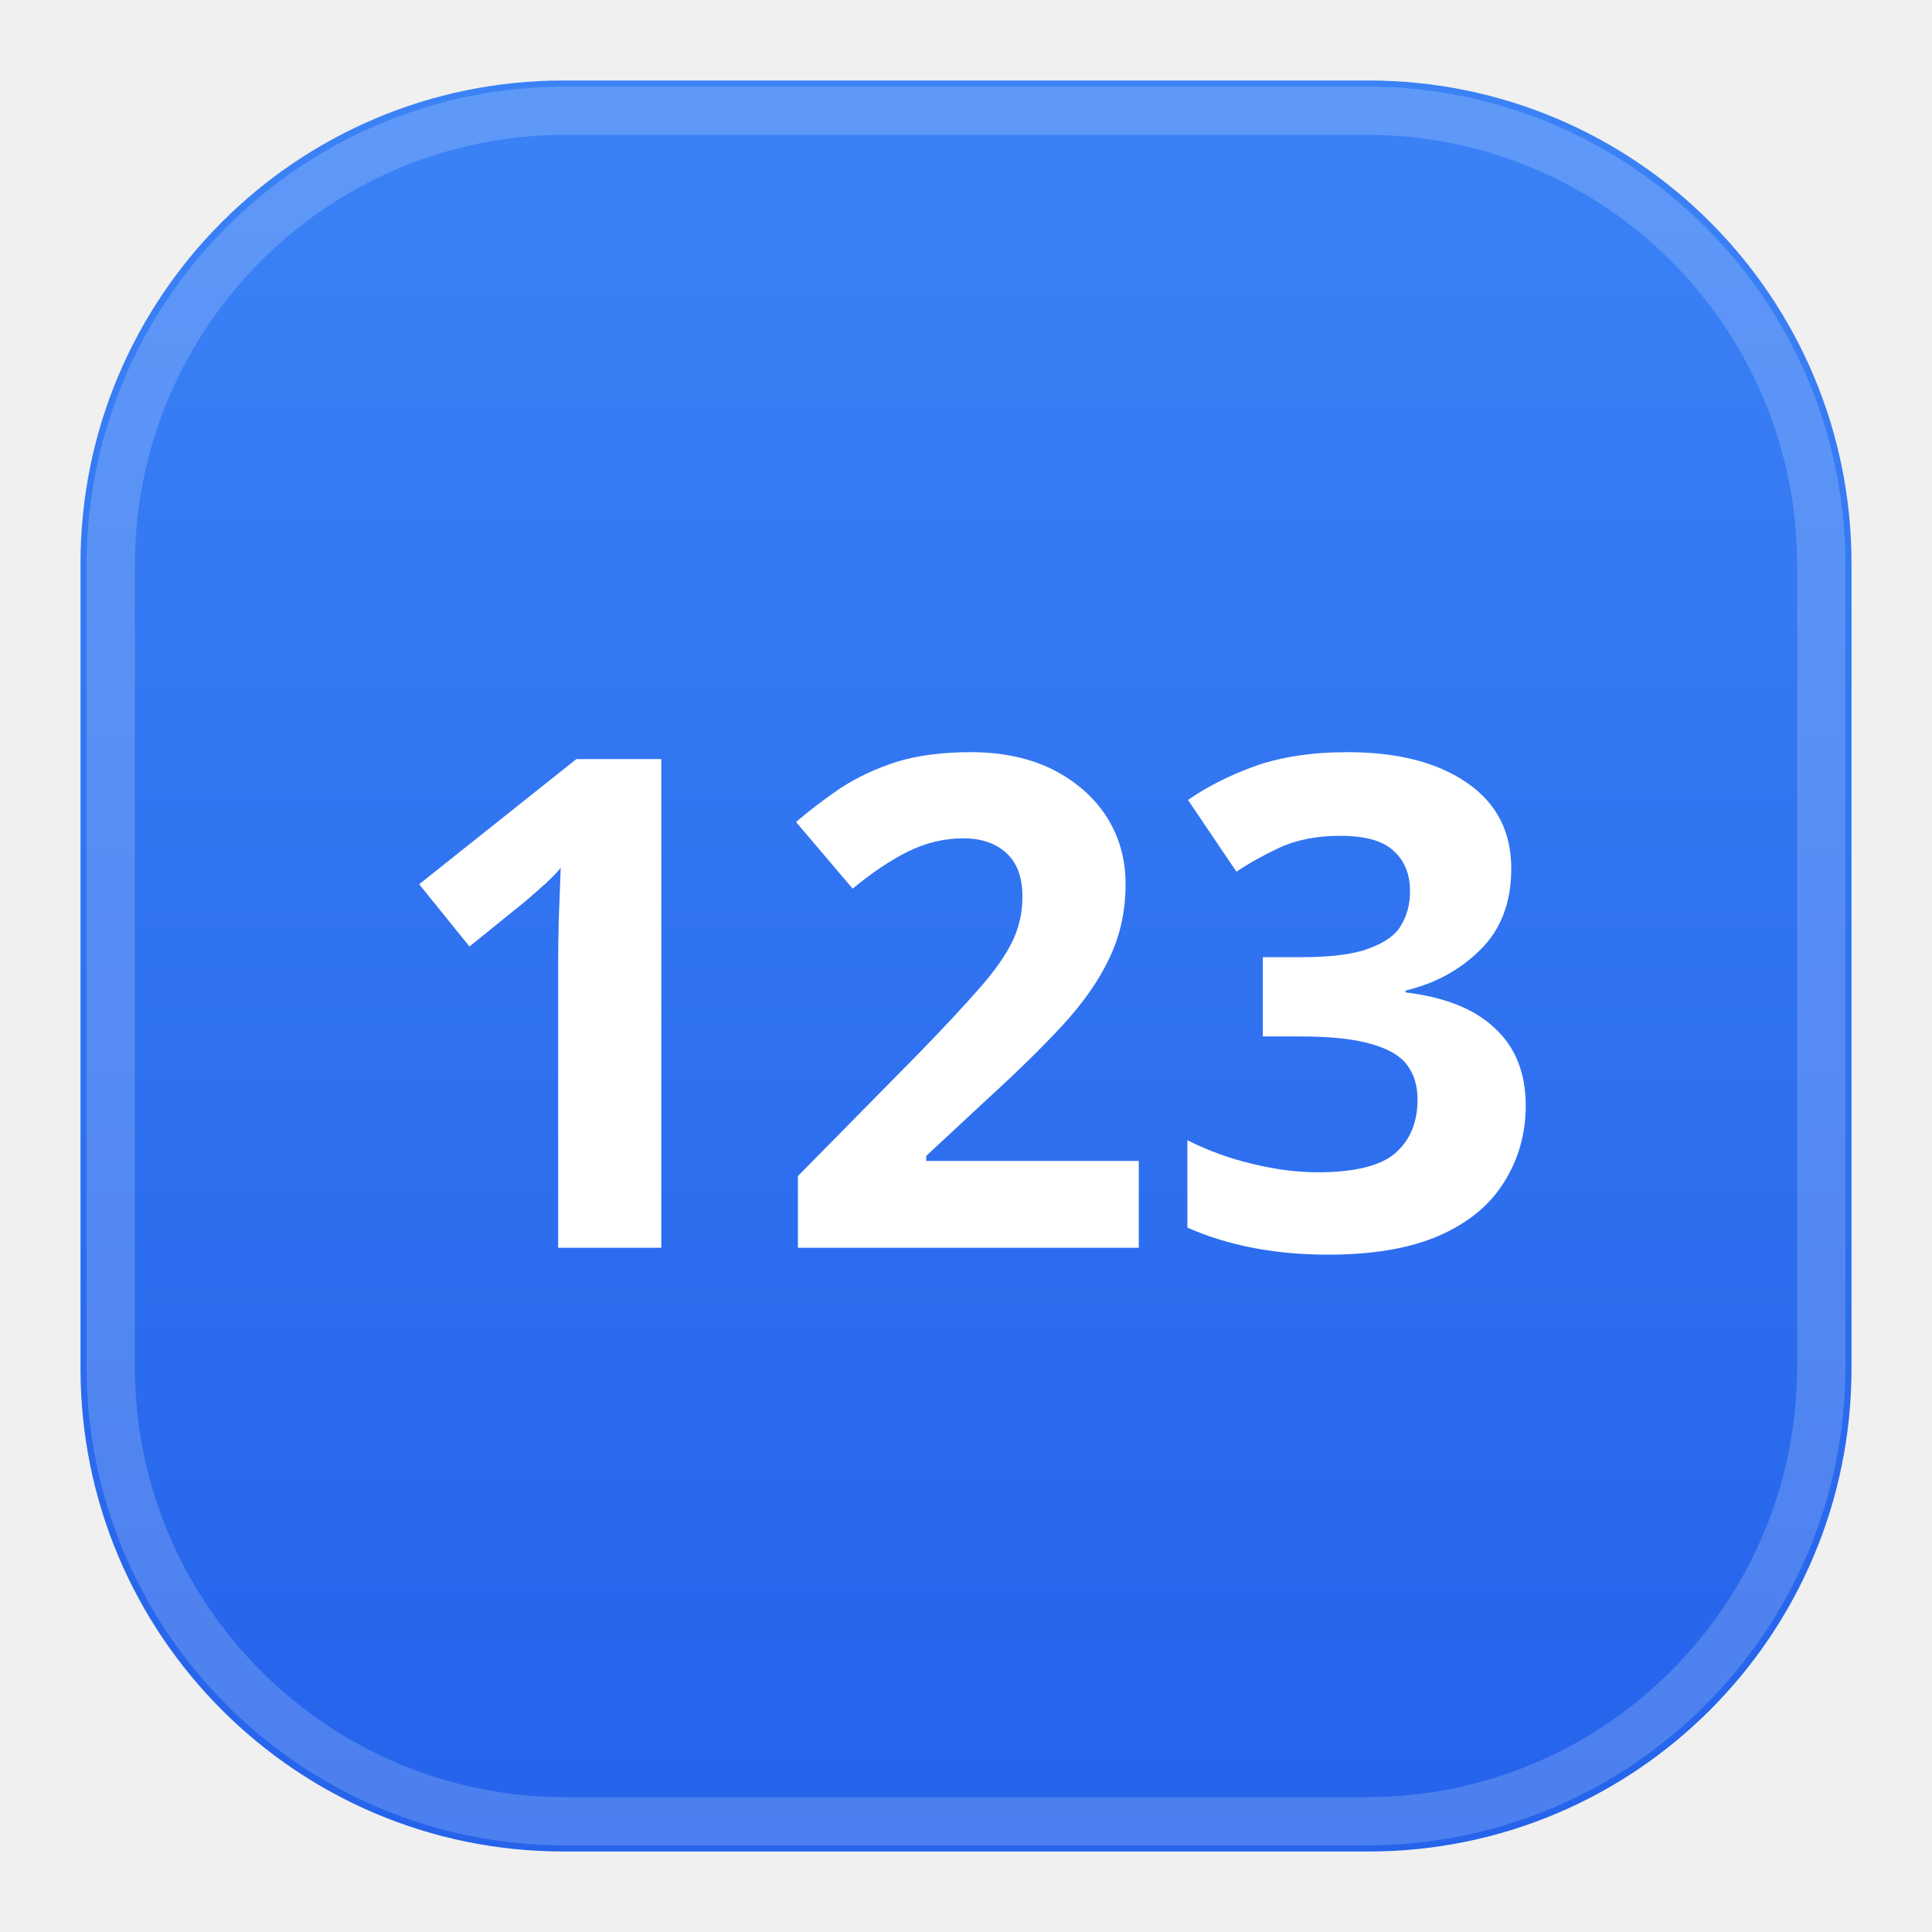
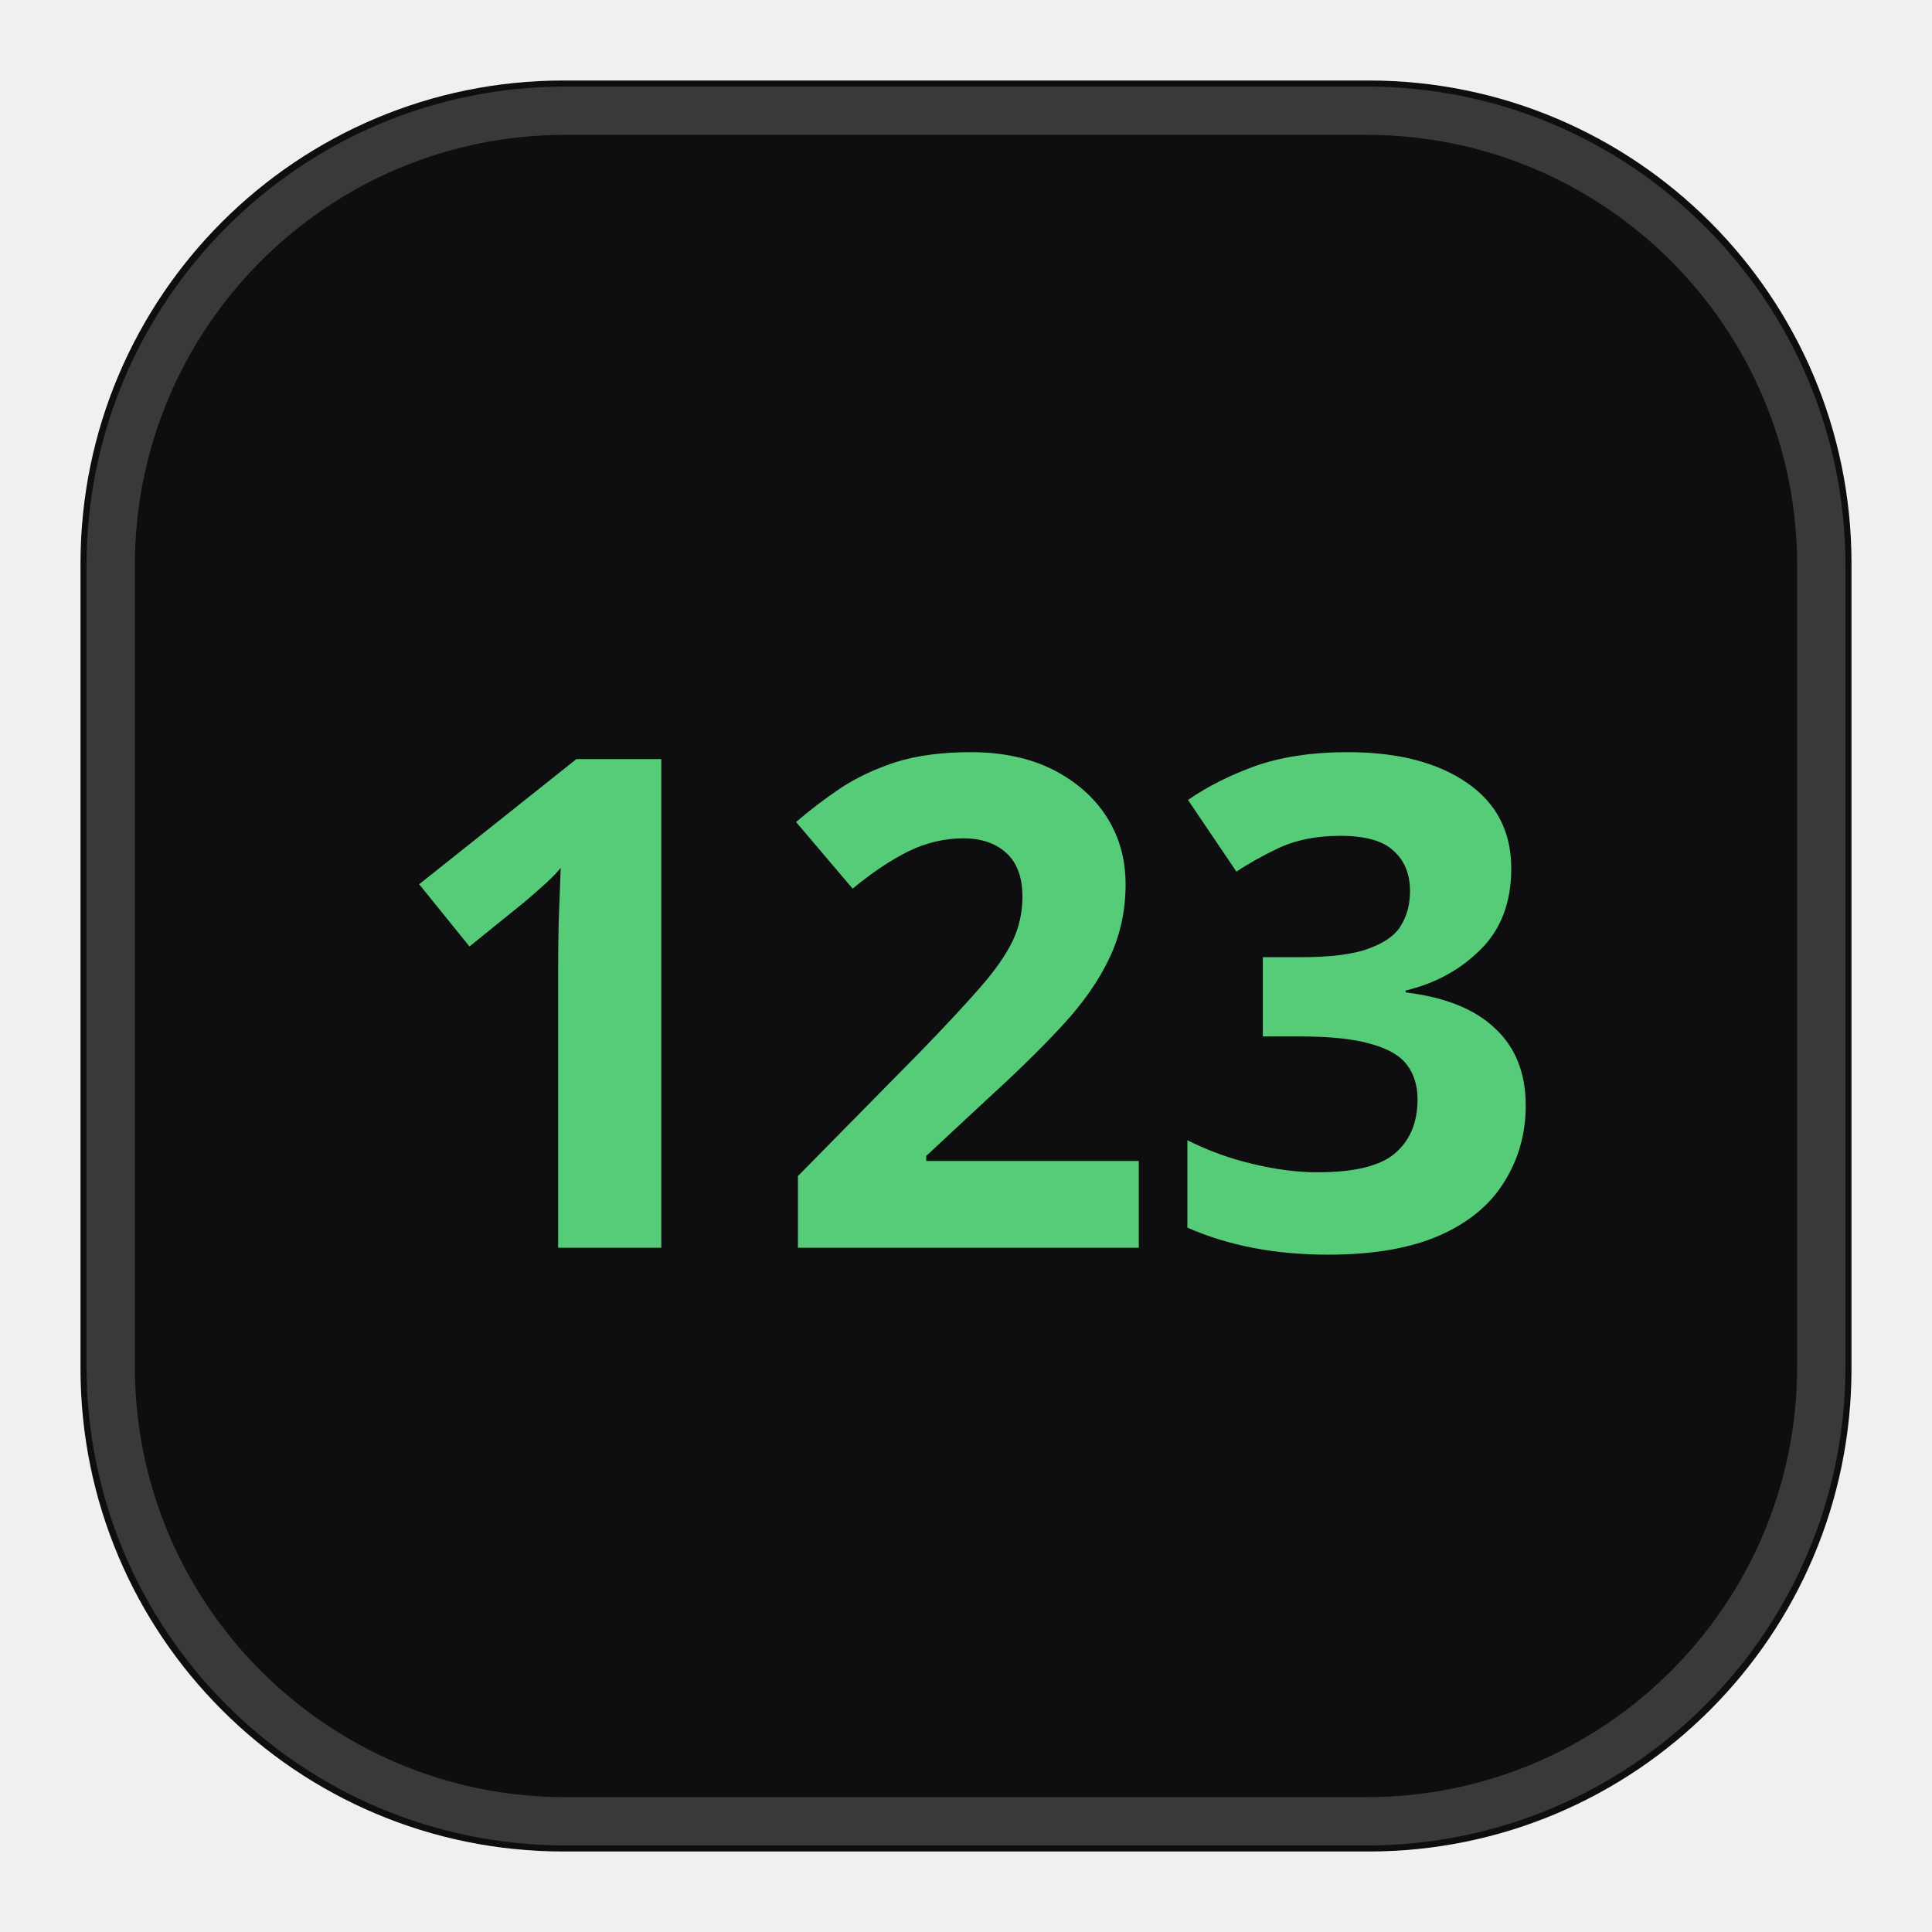
<svg xmlns="http://www.w3.org/2000/svg" width="48" height="48" viewBox="0 0 48 48">
-   <defs>
-     <linearGradient id="g" x1="0" y1="0" x2="0" y2="1">
-       <stop offset="0" stop-color="#3B82F6" />
-       <stop offset="1" stop-color="#2563EB" />
-     </linearGradient>
-   </defs>
-   <rect x="2" y="2" width="44" height="44" rx="12" fill="url(#g)" />
+   <rect x="2" y="2" width="44" height="44" rx="12" fill="#0e0e10" />
  <rect x="2.75" y="2.75" width="42.5" height="42.5" rx="11.3" fill="none" stroke="#ffffff" stroke-opacity="0.18" stroke-width="1.2" />
-   <text x="24" y="31" font-family="sans-serif" font-size="17" font-weight="bold" fill="#fff" text-anchor="middle">123</text>
+   <text x="24" y="31" font-family="sans-serif" font-size="17" font-weight="bold" fill="#56cc78" text-anchor="middle">123</text>
</svg>
